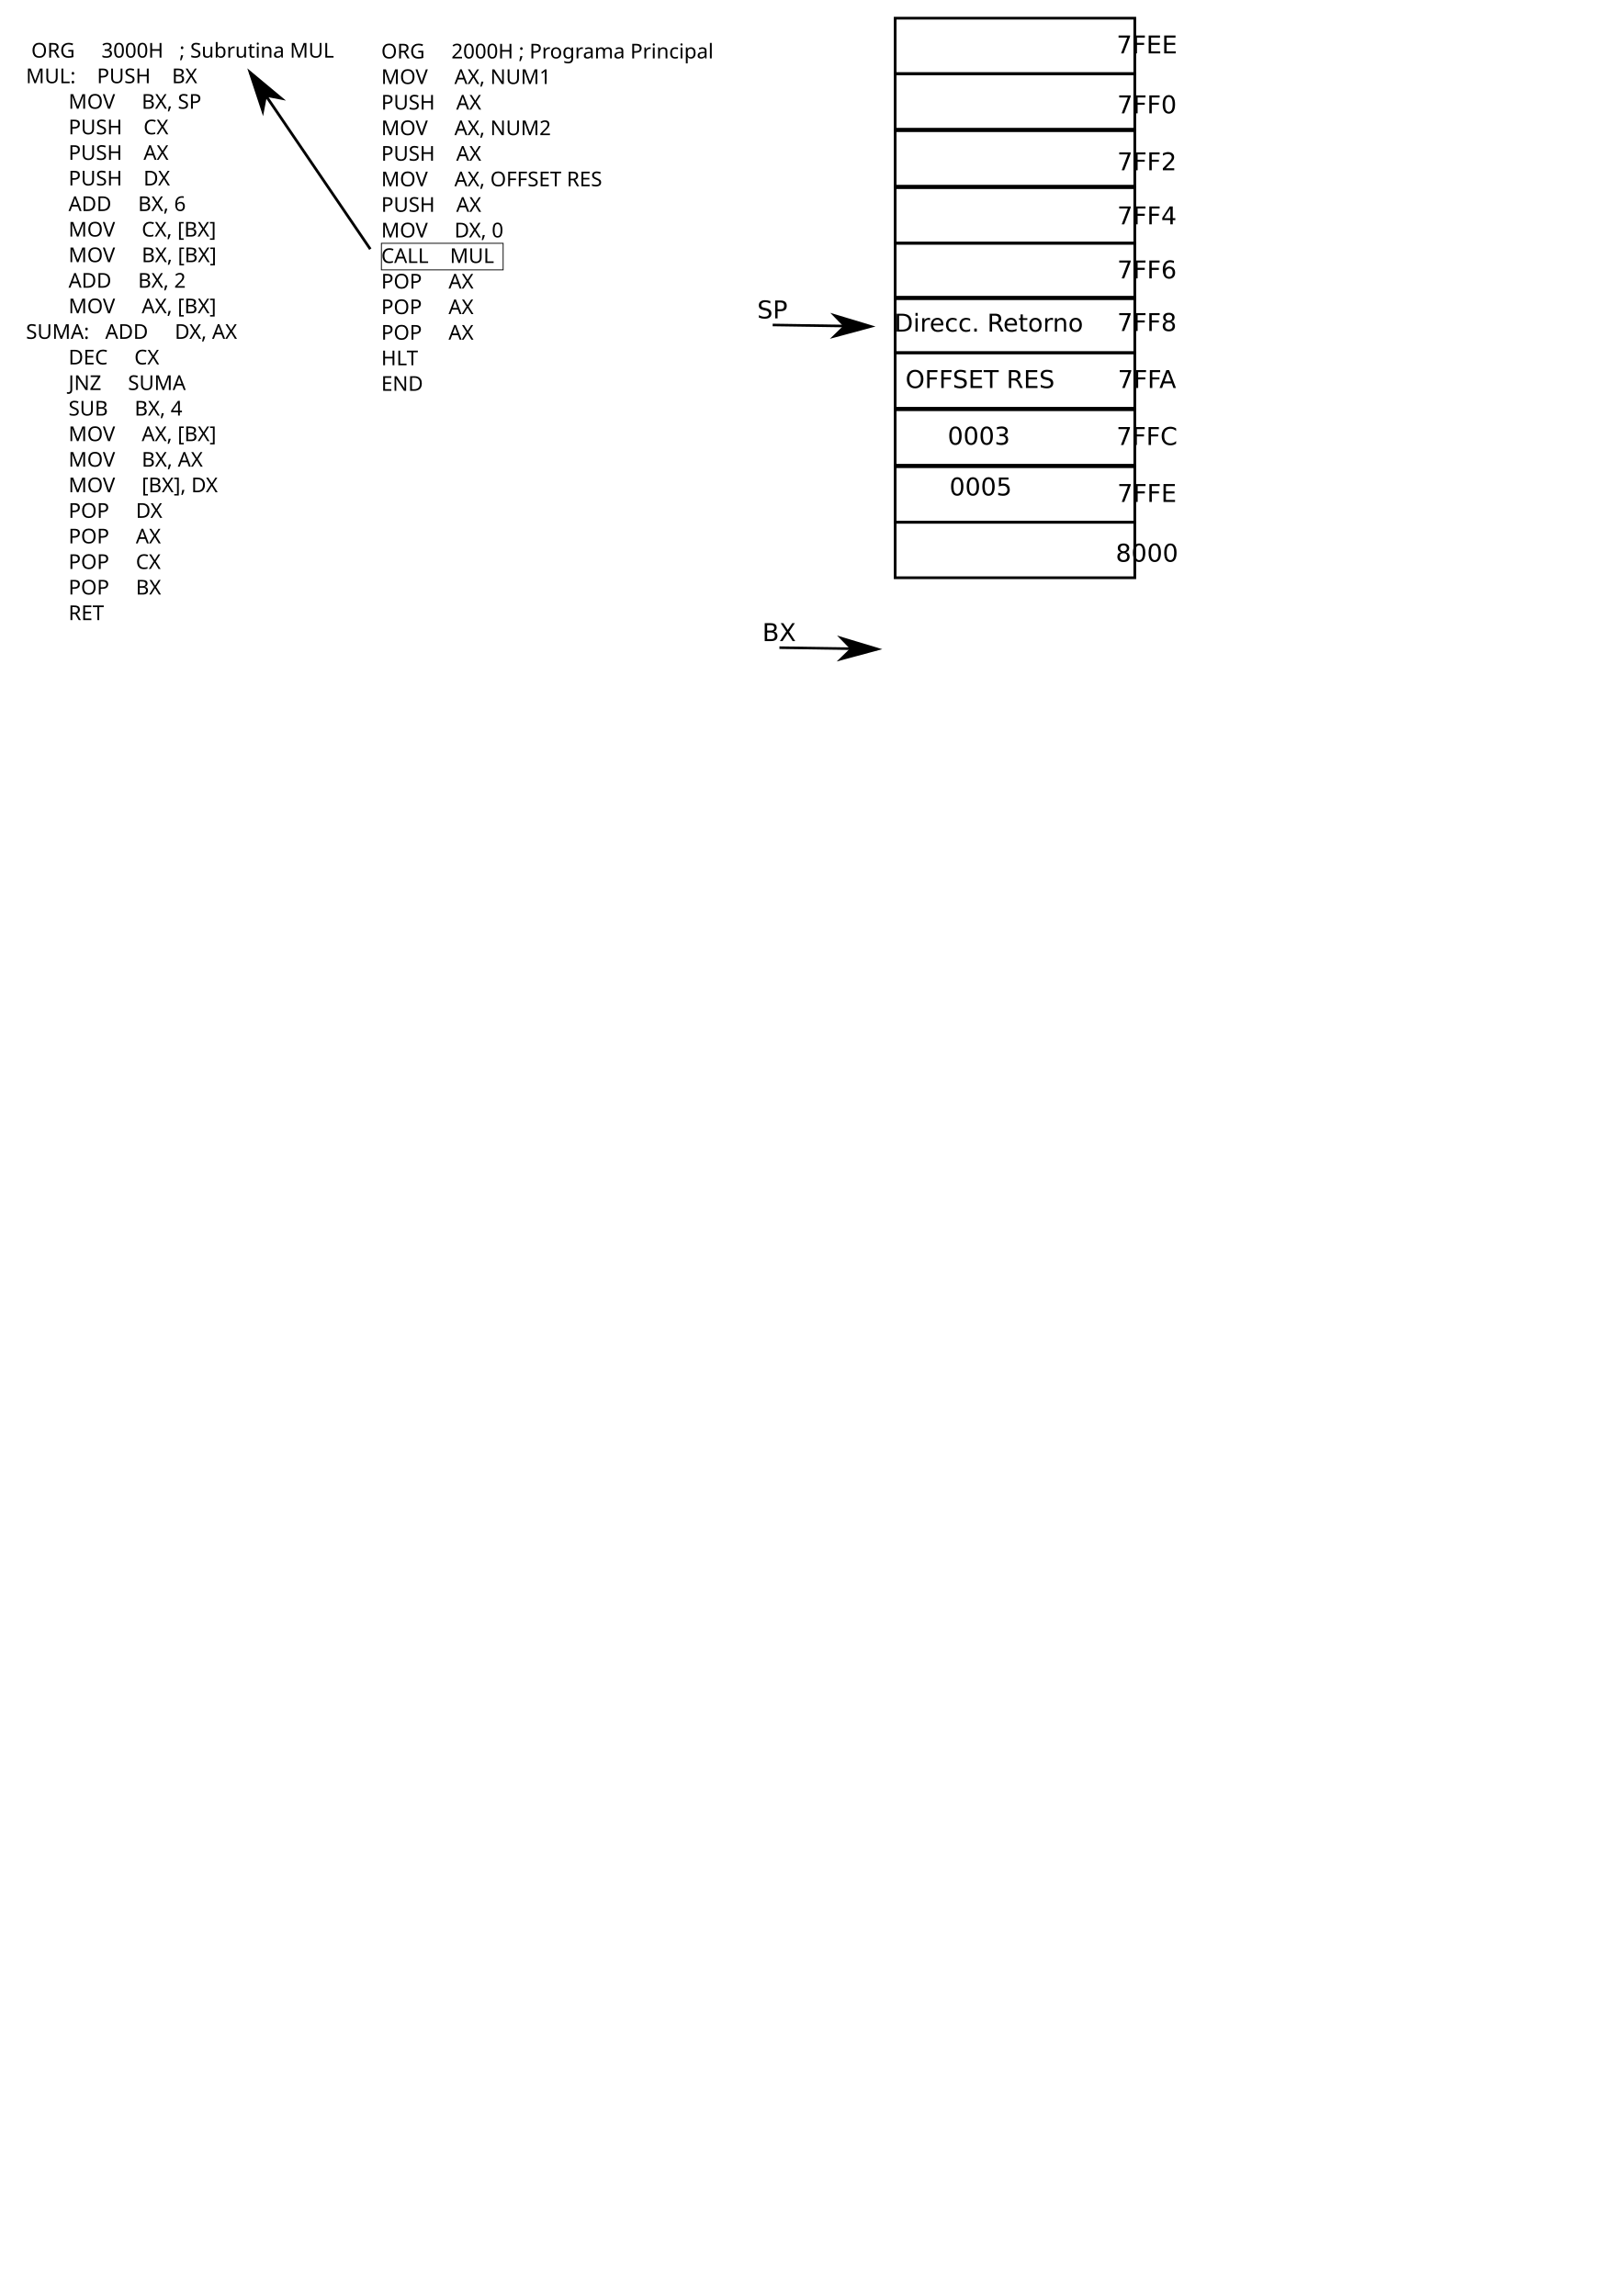
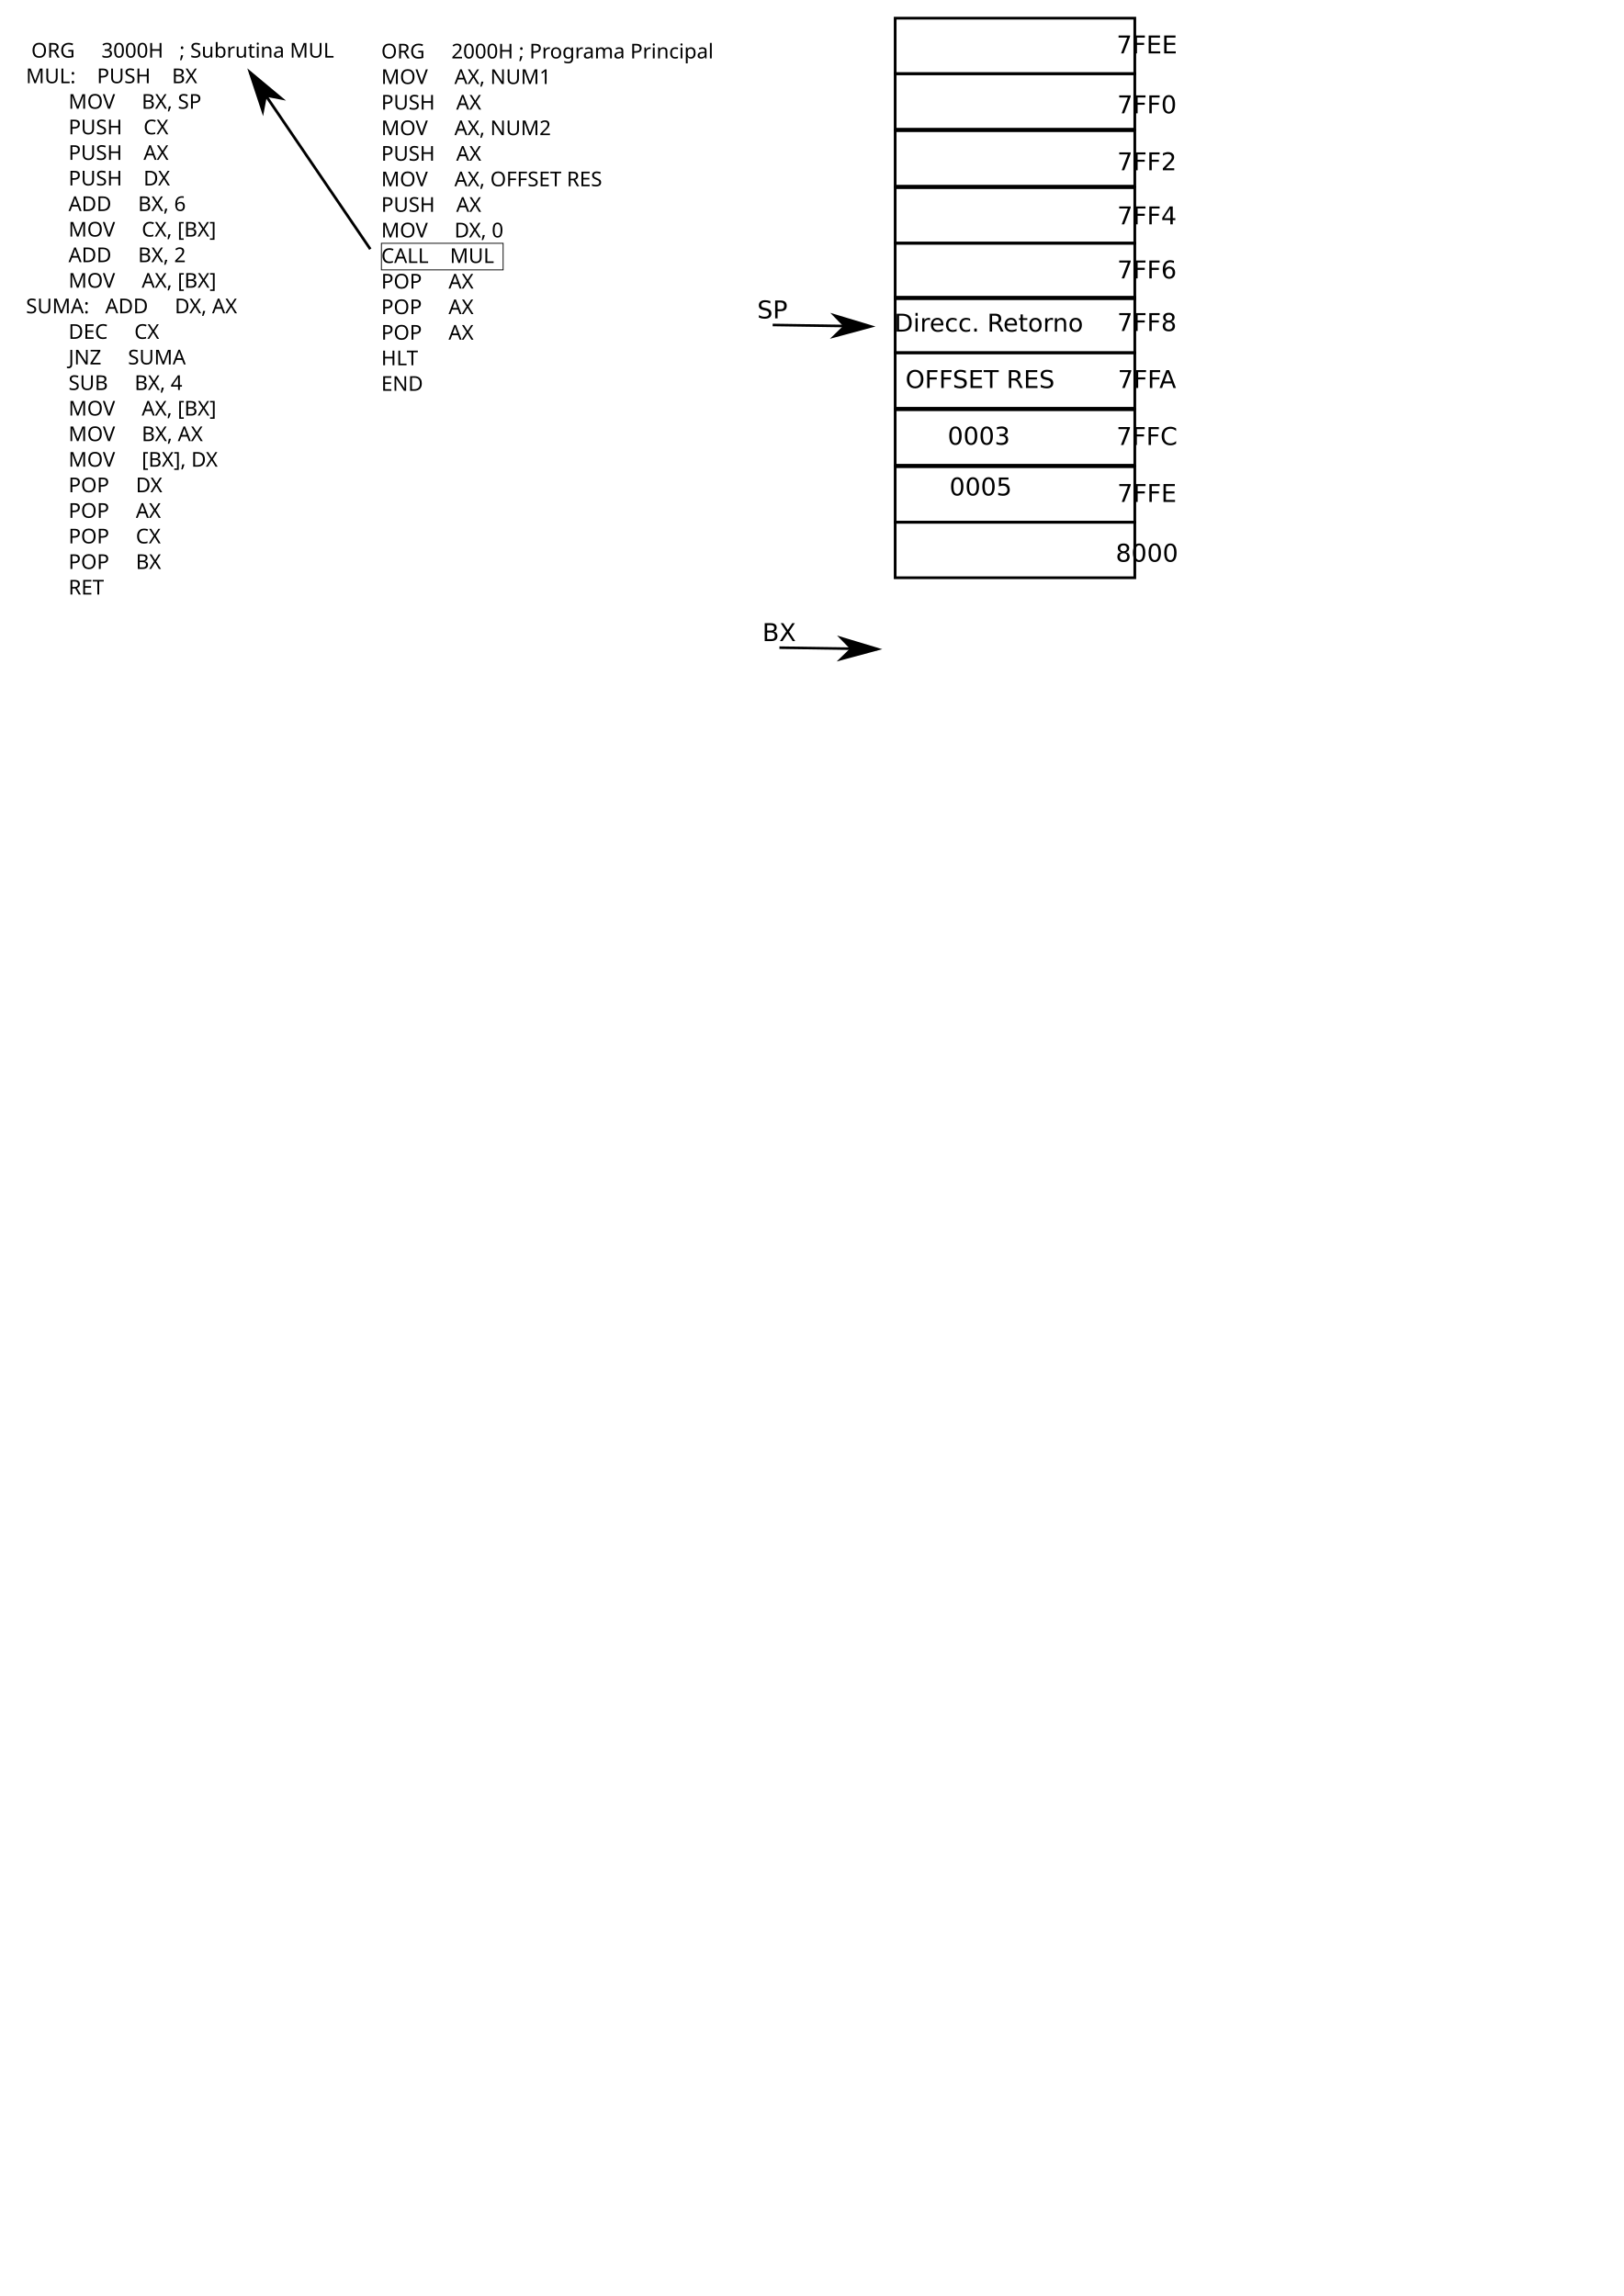
<svg xmlns="http://www.w3.org/2000/svg" xmlns:ns1="http://www.openswatchbook.org/uri/2009/osb" width="210mm" height="297mm" id="svg2" version="1.1">
  <defs id="defs4">
    <linearGradient id="linearGradient4765" ns1:paint="solid">
      <stop style="stop-color:#000000;stop-opacity:1;" offset="0" id="stop4767" />
    </linearGradient>
    <marker orient="auto" refY="0.0" refX="0.0" id="Arrow1Lend" style="overflow:visible;">
      <path id="path3891" d="M 0.0,0.0 L 5.0,-5.0 L -12.5,0.0 L 5.0,5.0 L 0.0,0.0 z " style="fill-rule:evenodd;stroke:#000000;stroke-width:1.0pt;marker-start:none;" transform="scale(0.8) rotate(180) translate(12.5,0)" />
    </marker>
    <marker orient="auto" refY="0.0" refX="0.0" id="Arrow1Lstart" style="overflow:visible">
      <path id="path3888" d="M 0.0,0.0 L 5.0,-5.0 L -12.5,0.0 L 5.0,5.0 L 0.0,0.0 z " style="fill-rule:evenodd;stroke:#000000;stroke-width:1.0pt;marker-start:none" transform="scale(0.8) translate(12.5,0)" />
    </marker>
    <marker orient="auto" refY="0" refX="0" id="Arrow1Lend-6" style="overflow:visible">
      <path id="path3891-5" d="M 0,0 5,-5 -12.5,0 5,5 0,0 z" style="fill-rule:evenodd;stroke:#000000;stroke-width:1pt;marker-start:none" transform="matrix(-0.8,0,0,-0.8,-10,0)" />
    </marker>
  </defs>
  <g id="layer1">
-     <text xml:space="preserve" style="font-size:10px;font-style:normal;font-variant:normal;font-weight:normal;font-stretch:normal;text-align:start;line-height:125%;letter-spacing:0px;word-spacing:0px;writing-mode:lr-tb;text-anchor:start;fill:#000000;fill-opacity:1;stroke:none;font-family:AR PL KaitiM Big5;-inkscape-font-specification:AR PL KaitiM Big5" x="12.691" y="28.168" id="text2985">
-       <tspan id="tspan3001" x="12.691" y="28.168"> ORG     3000H   ; Subrutina MUL</tspan>
-       <tspan id="tspan3003" x="12.691" y="40.668">MUL:    <tspan style="font-size:10px;font-style:normal;font-variant:normal;font-weight:normal;font-stretch:normal;text-align:start;line-height:125%;writing-mode:lr;text-anchor:start;font-family:AR PL KaitiM Big5;-inkscape-font-specification:AR PL KaitiM Big5" id="tspan4755">PUSH    BX</tspan>
+     <text xml:space="preserve" style="font-style:normal;font-variant:normal;font-weight:normal;font-stretch:normal;line-height:0%;font-family:'AR PL KaitiM Big5';-inkscape-font-specification:'AR PL KaitiM Big5';text-align:start;letter-spacing:0px;word-spacing:0px;writing-mode:lr-tb;text-anchor:start;fill:#000000;fill-opacity:1;stroke:none" x="12.691" y="28.168" id="text2985">
+       <tspan id="tspan3001" x="12.691" y="28.168" style="font-size:10px;line-height:1.25"> ORG     3000H   ; Subrutina MUL</tspan>
+       <tspan id="tspan3003" x="12.691" y="40.668" style="font-size:10px;line-height:1.25">MUL:    <tspan style="font-style:normal;font-variant:normal;font-weight:normal;font-stretch:normal;font-size:10px;line-height:125%;font-family:'AR PL KaitiM Big5';-inkscape-font-specification:'AR PL KaitiM Big5';text-align:start;writing-mode:lr-tb;text-anchor:start" id="tspan4755">PUSH    BX</tspan>
      </tspan>
-       <tspan id="tspan3005" x="12.691" y="53.168">        MOV     BX, SP</tspan>
-       <tspan id="tspan3007" x="12.691" y="65.668">        PUSH    CX</tspan>
-       <tspan id="tspan3009" x="12.691" y="78.168">        PUSH    AX</tspan>
-       <tspan id="tspan3011" x="12.691" y="90.668">        PUSH    DX</tspan>
-       <tspan id="tspan3013" x="12.691" y="103.168">        ADD     BX, 6</tspan>
-       <tspan id="tspan3015" x="12.691" y="115.668">        MOV     CX, [BX]</tspan>
-       <tspan id="tspan3017" x="12.691" y="128.168">        MOV     BX, [BX]</tspan>
-       <tspan id="tspan3019" x="12.691" y="140.668">        ADD     BX, 2</tspan>
-       <tspan id="tspan3021" x="12.691" y="153.168">        MOV     AX, [BX]</tspan>
-       <tspan id="tspan3023" x="12.691" y="165.668">SUMA:   ADD     DX, AX</tspan>
-       <tspan id="tspan3025" x="12.691" y="178.168">        DEC     CX</tspan>
-       <tspan id="tspan3027" x="12.691" y="190.668">        JNZ     SUMA</tspan>
-       <tspan id="tspan3029" x="12.691" y="203.168">        SUB     BX, 4</tspan>
-       <tspan id="tspan3031" x="12.691" y="215.668">        MOV     AX, [BX]</tspan>
-       <tspan id="tspan3033" x="12.691" y="228.168">        MOV     BX, AX</tspan>
-       <tspan id="tspan3035" x="12.691" y="240.668">        MOV     [BX], DX</tspan>
-       <tspan id="tspan3037" x="12.691" y="253.168">        POP     DX</tspan>
-       <tspan id="tspan3039" x="12.691" y="265.668">        POP     AX</tspan>
-       <tspan id="tspan3041" x="12.691" y="278.168">        POP     CX</tspan>
-       <tspan id="tspan3043" x="12.691" y="290.668">        POP     BX</tspan>
-       <tspan id="tspan3075" x="12.691" y="303.168">        RET</tspan>
+       <tspan id="tspan3005" x="12.691" y="53.168" style="font-size:10px;line-height:1.25">        MOV     BX, SP</tspan>
+       <tspan id="tspan3007" x="12.691" y="65.668" style="font-size:10px;line-height:1.25">        PUSH    CX</tspan>
+       <tspan id="tspan3009" x="12.691" y="78.168" style="font-size:10px;line-height:1.25">        PUSH    AX</tspan>
+       <tspan id="tspan3011" x="12.691" y="90.668" style="font-size:10px;line-height:1.25">        PUSH    DX</tspan>
+       <tspan id="tspan3013" x="12.691" y="103.168" style="font-size:10px;line-height:1.25">        ADD     BX, 6</tspan>
+       <tspan id="tspan3015" x="12.691" y="115.668" style="font-size:10px;line-height:1.25">        MOV     CX, [BX]</tspan>
+       <tspan id="tspan3019" x="12.691" y="128.168" style="font-size:10px;line-height:1.25">        ADD     BX, 2</tspan>
+       <tspan id="tspan3021" x="12.691" y="140.668" style="font-size:10px;line-height:1.25">        MOV     AX, [BX]</tspan>
+       <tspan id="tspan3023" x="12.691" y="153.168" style="font-size:10px;line-height:1.25">SUMA:   ADD     DX, AX</tspan>
+       <tspan id="tspan3025" x="12.691" y="165.668" style="font-size:10px;line-height:1.25">        DEC     CX</tspan>
+       <tspan id="tspan3027" x="12.691" y="178.168" style="font-size:10px;line-height:1.25">        JNZ     SUMA</tspan>
+       <tspan id="tspan3029" x="12.691" y="190.668" style="font-size:10px;line-height:1.25">        SUB     BX, 4</tspan>
+       <tspan id="tspan3031" x="12.691" y="203.168" style="font-size:10px;line-height:1.25">        MOV     AX, [BX]</tspan>
+       <tspan id="tspan3033" x="12.691" y="215.668" style="font-size:10px;line-height:1.25">        MOV     BX, AX</tspan>
+       <tspan id="tspan3035" x="12.691" y="228.168" style="font-size:10px;line-height:1.25">        MOV     [BX], DX</tspan>
+       <tspan id="tspan3037" x="12.691" y="240.668" style="font-size:10px;line-height:1.25">        POP     DX</tspan>
+       <tspan id="tspan3039" x="12.691" y="253.168" style="font-size:10px;line-height:1.25">        POP     AX</tspan>
+       <tspan id="tspan3041" x="12.691" y="265.668" style="font-size:10px;line-height:1.25">        POP     CX</tspan>
+       <tspan id="tspan3043" x="12.691" y="278.168" style="font-size:10px;line-height:1.25">        POP     BX</tspan>
+       <tspan id="tspan3075" x="12.691" y="290.668" style="font-size:10px;line-height:1.25">        RET</tspan>
    </text>
-     <text xml:space="preserve" style="font-size:10px;font-style:normal;font-variant:normal;font-weight:normal;font-stretch:normal;text-align:start;line-height:125%;letter-spacing:0px;word-spacing:0px;writing-mode:lr-tb;text-anchor:start;fill:#000000;fill-opacity:1;stroke:none;font-family:AR PL KaitiM Big5;-inkscape-font-specification:AR PL KaitiM Big5" x="183.742" y="28.57" id="text2985-9">
-       <tspan y="28.57" x="183.742" id="tspan3049-9"> ORG     2000H ; Programa Principal</tspan>
-       <tspan y="41.07" x="183.742" id="tspan3051-1"> MOV     AX, NUM1</tspan>
-       <tspan y="53.57" x="183.742" id="tspan3053-0"> PUSH    AX</tspan>
-       <tspan y="66.07" x="183.742" id="tspan3055-3"> MOV     AX, NUM2</tspan>
-       <tspan y="78.57" x="183.742" id="tspan3057-5"> PUSH    AX</tspan>
-       <tspan y="91.07" x="183.742" id="tspan3059-9"> MOV     AX, OFFSET RES</tspan>
-       <tspan y="103.57" x="183.742" id="tspan3061-4"> PUSH    AX</tspan>
-       <tspan y="116.07" x="183.742" id="tspan3063-8"> MOV     DX, 0</tspan>
-       <tspan y="128.57" x="183.742" id="tspan3065-4"> CALL    MUL</tspan>
-       <tspan y="141.07" x="183.742" id="tspan3067-6"> POP     AX</tspan>
-       <tspan y="153.57" x="183.742" id="tspan3069-9"> POP     AX</tspan>
-       <tspan y="166.07" x="183.742" id="tspan3071-2"> POP     AX</tspan>
-       <tspan y="178.57" x="183.742" id="tspan3073-9"> HLT</tspan>
-       <tspan y="191.07" x="183.742" id="tspan3075-0"> END</tspan>
+     <text xml:space="preserve" style="font-style:normal;font-variant:normal;font-weight:normal;font-stretch:normal;line-height:0%;font-family:'AR PL KaitiM Big5';-inkscape-font-specification:'AR PL KaitiM Big5';text-align:start;letter-spacing:0px;word-spacing:0px;writing-mode:lr-tb;text-anchor:start;fill:#000000;fill-opacity:1;stroke:none" x="183.742" y="28.57" id="text2985-9">
+       <tspan y="28.57" x="183.742" id="tspan3049-9" style="font-size:10px;line-height:1.25"> ORG     2000H ; Programa Principal</tspan>
+       <tspan y="41.07" x="183.742" id="tspan3051-1" style="font-size:10px;line-height:1.25"> MOV     AX, NUM1</tspan>
+       <tspan y="53.57" x="183.742" id="tspan3053-0" style="font-size:10px;line-height:1.25"> PUSH    AX</tspan>
+       <tspan y="66.07" x="183.742" id="tspan3055-3" style="font-size:10px;line-height:1.25"> MOV     AX, NUM2</tspan>
+       <tspan y="78.57" x="183.742" id="tspan3057-5" style="font-size:10px;line-height:1.25"> PUSH    AX</tspan>
+       <tspan y="91.07" x="183.742" id="tspan3059-9" style="font-size:10px;line-height:1.25"> MOV     AX, OFFSET RES</tspan>
+       <tspan y="103.57" x="183.742" id="tspan3061-4" style="font-size:10px;line-height:1.25"> PUSH    AX</tspan>
+       <tspan y="116.07" x="183.742" id="tspan3063-8" style="font-size:10px;line-height:1.25"> MOV     DX, 0</tspan>
+       <tspan y="128.57" x="183.742" id="tspan3065-4" style="font-size:10px;line-height:1.25"> CALL    MUL</tspan>
+       <tspan y="141.07" x="183.742" id="tspan3067-6" style="font-size:10px;line-height:1.25"> POP     AX</tspan>
+       <tspan y="153.57" x="183.742" id="tspan3069-9" style="font-size:10px;line-height:1.25"> POP     AX</tspan>
+       <tspan y="166.07" x="183.742" id="tspan3071-2" style="font-size:10px;line-height:1.25"> POP     AX</tspan>
+       <tspan y="178.57" x="183.742" id="tspan3073-9" style="font-size:10px;line-height:1.25"> HLT</tspan>
+       <tspan y="191.07" x="183.742" id="tspan3075-0" style="font-size:10px;line-height:1.25"> END</tspan>
    </text>
    <g id="g3079" transform="translate(-42.4264,-331.3301)">
      <g style="fill:none" id="g4008">
        <g style="fill:none" id="g3986" transform="translate(0.7142944,0)">
          <rect style="fill:none;stroke:#000000;stroke-width:1pt;stroke-linecap:butt;stroke-linejoin:miter;stroke-opacity:1" id="rect3872" width="117.143" height="27.143" x="479.286" y="476.648" />
          <rect y="503.791" x="479.286" height="27.143" width="117.143" id="rect3876-0" style="fill:none;stroke:#000000;stroke-width:1pt;stroke-linecap:butt;stroke-linejoin:miter;stroke-opacity:1" />
          <rect y="559.505" x="479.286" height="27.143" width="117.143" id="rect3876-7" style="fill:none;stroke:#000000;stroke-width:1pt;stroke-linecap:butt;stroke-linejoin:miter;stroke-opacity:1" />
          <rect y="531.648" x="479.286" height="27.143" width="117.143" id="rect3876-9" style="fill:none;stroke:#000000;stroke-width:1pt;stroke-linecap:butt;stroke-linejoin:miter;stroke-opacity:1" />
          <rect style="fill:none;stroke:#000000;stroke-width:1pt;stroke-linecap:butt;stroke-linejoin:miter;stroke-opacity:1" id="rect3872-4" width="117.143" height="27.143" x="479.286" y="586.648" />
        </g>
        <rect y="340.219" x="480" height="27.143" width="117.143" id="rect3872-2" style="fill:none;stroke:#000000;stroke-width:1pt;stroke-linecap:butt;stroke-linejoin:miter;stroke-opacity:1" />
        <rect style="fill:none;stroke:#000000;stroke-width:1pt;stroke-linecap:butt;stroke-linejoin:miter;stroke-opacity:1" id="rect3876-0-0" width="117.143" height="27.143" x="480" y="367.362" />
        <rect style="fill:none;stroke:#000000;stroke-width:1pt;stroke-linecap:butt;stroke-linejoin:miter;stroke-opacity:1" id="rect3876-7-6" width="117.143" height="27.143" x="480" y="423.077" />
        <rect style="fill:none;stroke:#000000;stroke-width:1pt;stroke-linecap:butt;stroke-linejoin:miter;stroke-opacity:1" id="rect3876-9-5" width="117.143" height="27.143" x="480" y="395.219" />
        <rect y="450.219" x="480" height="27.143" width="117.143" id="rect3872-4-9" style="fill:none;stroke:#000000;stroke-width:1pt;stroke-linecap:butt;stroke-linejoin:miter;stroke-opacity:1" />
      </g>
-       <text id="text4789" y="605.934" x="616.423" style="font-size:12px;font-style:normal;font-variant:normal;font-weight:normal;font-stretch:normal;line-height:125%;letter-spacing:0px;word-spacing:0px;writing-mode:lr-tb;text-anchor:middle;fill:#000000;fill-opacity:1;stroke:none;font-family:Bitstream Vera Sans" xml:space="preserve">
-         <tspan y="605.934" x="616.423" id="tspan4791">8000</tspan>
+       <text id="text4789" y="605.934" x="616.423" style="font-style:normal;font-variant:normal;font-weight:normal;font-stretch:normal;line-height:0%;font-family:'Bitstream Vera Sans';letter-spacing:0px;word-spacing:0px;writing-mode:lr-tb;text-anchor:middle;fill:#000000;fill-opacity:1;stroke:none" xml:space="preserve">
+         <tspan y="605.934" x="616.423" id="tspan4791" style="font-size:12px;line-height:1.25">8000</tspan>
      </text>
-       <text id="text4789-5" y="414.587" x="616.423" style="font-size:12px;font-style:normal;font-variant:normal;font-weight:normal;font-stretch:normal;line-height:125%;letter-spacing:0px;word-spacing:0px;writing-mode:lr-tb;text-anchor:middle;fill:#000000;fill-opacity:1;stroke:none;font-family:Bitstream Vera Sans" xml:space="preserve">
-         <tspan y="414.587" x="616.423" id="tspan4791-5">7FF2</tspan>
+       <text id="text4789-5" y="414.587" x="616.423" style="font-style:normal;font-variant:normal;font-weight:normal;font-stretch:normal;line-height:0%;font-family:'Bitstream Vera Sans';letter-spacing:0px;word-spacing:0px;writing-mode:lr-tb;text-anchor:middle;fill:#000000;fill-opacity:1;stroke:none" xml:space="preserve">
+         <tspan y="414.587" x="616.423" id="tspan4791-5" style="font-size:12px;line-height:1.25">7FF2</tspan>
      </text>
-       <text id="text4789-4" y="441.016" x="616.423" style="font-size:12px;font-style:normal;font-variant:normal;font-weight:normal;font-stretch:normal;line-height:125%;letter-spacing:0px;word-spacing:0px;writing-mode:lr-tb;text-anchor:middle;fill:#000000;fill-opacity:1;stroke:none;font-family:Bitstream Vera Sans" xml:space="preserve">
-         <tspan y="441.016" x="616.423" id="tspan4791-7">7FF4</tspan>
+       <text id="text4789-4" y="441.016" x="616.423" style="font-style:normal;font-variant:normal;font-weight:normal;font-stretch:normal;line-height:0%;font-family:'Bitstream Vera Sans';letter-spacing:0px;word-spacing:0px;writing-mode:lr-tb;text-anchor:middle;fill:#000000;fill-opacity:1;stroke:none" xml:space="preserve">
+         <tspan y="441.016" x="616.423" id="tspan4791-7" style="font-size:12px;line-height:1.25">7FF4</tspan>
      </text>
-       <text id="text4789-6" y="467.445" x="616.423" style="font-size:12px;font-style:normal;font-variant:normal;font-weight:normal;font-stretch:normal;line-height:125%;letter-spacing:0px;word-spacing:0px;writing-mode:lr-tb;text-anchor:middle;fill:#000000;fill-opacity:1;stroke:none;font-family:Bitstream Vera Sans" xml:space="preserve">
-         <tspan y="467.445" x="616.423" id="tspan4791-56">7FF6</tspan>
+       <text id="text4789-6" y="467.445" x="616.423" style="font-style:normal;font-variant:normal;font-weight:normal;font-stretch:normal;line-height:0%;font-family:'Bitstream Vera Sans';letter-spacing:0px;word-spacing:0px;writing-mode:lr-tb;text-anchor:middle;fill:#000000;fill-opacity:1;stroke:none" xml:space="preserve">
+         <tspan y="467.445" x="616.423" id="tspan4791-56" style="font-size:12px;line-height:1.25">7FF6</tspan>
      </text>
-       <text id="text4789-9" y="493.159" x="616.423" style="font-size:12px;font-style:normal;font-variant:normal;font-weight:normal;font-stretch:normal;line-height:125%;letter-spacing:0px;word-spacing:0px;writing-mode:lr-tb;text-anchor:middle;fill:#000000;fill-opacity:1;stroke:none;font-family:Bitstream Vera Sans" xml:space="preserve">
-         <tspan y="493.159" x="616.423" id="tspan4791-3">7FF8</tspan>
+       <text id="text4789-9" y="493.159" x="616.423" style="font-style:normal;font-variant:normal;font-weight:normal;font-stretch:normal;line-height:0%;font-family:'Bitstream Vera Sans';letter-spacing:0px;word-spacing:0px;writing-mode:lr-tb;text-anchor:middle;fill:#000000;fill-opacity:1;stroke:none" xml:space="preserve">
+         <tspan y="493.159" x="616.423" id="tspan4791-3" style="font-size:12px;line-height:1.25">7FF8</tspan>
      </text>
-       <text id="text4789-7" y="521.016" x="616.423" style="font-size:12px;font-style:normal;font-variant:normal;font-weight:normal;font-stretch:normal;line-height:125%;letter-spacing:0px;word-spacing:0px;writing-mode:lr-tb;text-anchor:middle;fill:#000000;fill-opacity:1;stroke:none;font-family:Bitstream Vera Sans" xml:space="preserve">
-         <tspan y="521.016" x="616.423" id="tspan4791-4">7FFA</tspan>
+       <text id="text4789-7" y="521.016" x="616.423" style="font-style:normal;font-variant:normal;font-weight:normal;font-stretch:normal;line-height:0%;font-family:'Bitstream Vera Sans';letter-spacing:0px;word-spacing:0px;writing-mode:lr-tb;text-anchor:middle;fill:#000000;fill-opacity:1;stroke:none" xml:space="preserve">
+         <tspan y="521.016" x="616.423" id="tspan4791-4" style="font-size:12px;line-height:1.25">7FFA</tspan>
      </text>
-       <text id="text4789-52" y="548.873" x="616.423" style="font-size:12px;font-style:normal;font-variant:normal;font-weight:normal;font-stretch:normal;line-height:125%;letter-spacing:0px;word-spacing:0px;writing-mode:lr-tb;text-anchor:middle;fill:#000000;fill-opacity:1;stroke:none;font-family:Bitstream Vera Sans" xml:space="preserve">
-         <tspan y="548.873" x="616.423" id="tspan4791-54">7FFC</tspan>
+       <text id="text4789-52" y="548.873" x="616.423" style="font-style:normal;font-variant:normal;font-weight:normal;font-stretch:normal;line-height:0%;font-family:'Bitstream Vera Sans';letter-spacing:0px;word-spacing:0px;writing-mode:lr-tb;text-anchor:middle;fill:#000000;fill-opacity:1;stroke:none" xml:space="preserve">
+         <tspan y="548.873" x="616.423" id="tspan4791-54" style="font-size:12px;line-height:1.25">7FFC</tspan>
      </text>
-       <text id="text4789-74" y="576.73" x="616.423" style="font-size:12px;font-style:normal;font-variant:normal;font-weight:normal;font-stretch:normal;line-height:125%;letter-spacing:0px;word-spacing:0px;writing-mode:lr-tb;text-anchor:middle;fill:#000000;fill-opacity:1;stroke:none;font-family:Bitstream Vera Sans" xml:space="preserve">
-         <tspan y="576.73" x="616.423" id="tspan4791-43">7FFE</tspan>
+       <text id="text4789-74" y="576.73" x="616.423" style="font-style:normal;font-variant:normal;font-weight:normal;font-stretch:normal;line-height:0%;font-family:'Bitstream Vera Sans';letter-spacing:0px;word-spacing:0px;writing-mode:lr-tb;text-anchor:middle;fill:#000000;fill-opacity:1;stroke:none" xml:space="preserve">
+         <tspan y="576.73" x="616.423" id="tspan4791-43" style="font-size:12px;line-height:1.25">7FFE</tspan>
      </text>
-       <text id="text4789-5-5" y="386.73" x="616.423" style="font-size:12px;font-style:normal;font-variant:normal;font-weight:normal;font-stretch:normal;line-height:125%;letter-spacing:0px;word-spacing:0px;writing-mode:lr-tb;text-anchor:middle;fill:#000000;fill-opacity:1;stroke:none;font-family:Bitstream Vera Sans" xml:space="preserve">
-         <tspan y="386.73" x="616.423" id="tspan4791-5-5">7FF0</tspan>
+       <text id="text4789-5-5" y="386.73" x="616.423" style="font-style:normal;font-variant:normal;font-weight:normal;font-stretch:normal;line-height:0%;font-family:'Bitstream Vera Sans';letter-spacing:0px;word-spacing:0px;writing-mode:lr-tb;text-anchor:middle;fill:#000000;fill-opacity:1;stroke:none" xml:space="preserve">
+         <tspan y="386.73" x="616.423" id="tspan4791-5-5" style="font-size:12px;line-height:1.25">7FF0</tspan>
      </text>
-       <text id="text4789-5-4" y="357.445" x="616.423" style="font-size:12px;font-style:normal;font-variant:normal;font-weight:normal;font-stretch:normal;line-height:125%;letter-spacing:0px;word-spacing:0px;writing-mode:lr-tb;text-anchor:middle;fill:#000000;fill-opacity:1;stroke:none;font-family:Bitstream Vera Sans" xml:space="preserve">
-         <tspan y="357.445" x="616.423" id="tspan4791-5-7">7FEE</tspan>
+       <text id="text4789-5-4" y="357.445" x="616.423" style="font-style:normal;font-variant:normal;font-weight:normal;font-stretch:normal;line-height:0%;font-family:'Bitstream Vera Sans';letter-spacing:0px;word-spacing:0px;writing-mode:lr-tb;text-anchor:middle;fill:#000000;fill-opacity:1;stroke:none" xml:space="preserve">
+         <tspan y="357.445" x="616.423" id="tspan4791-5-7" style="font-size:12px;line-height:1.25">7FEE</tspan>
      </text>
    </g>
    <g id="g4701" transform="translate(-24.44671,-438.4857)">
      <path id="path3115" d="M 402.143,597.362 450,598.076" style="fill:none;stroke:#000000;stroke-width:1.25;stroke-linecap:butt;stroke-linejoin:miter;stroke-miterlimit:4;stroke-opacity:1;stroke-dasharray:none;marker-start:none;marker-end:url(#Arrow1Lend)" />
-       <text id="text4697" y="594.148" x="415.357" style="font-size:12px;font-style:normal;font-variant:normal;font-weight:normal;font-stretch:normal;line-height:125%;letter-spacing:0px;word-spacing:0px;writing-mode:lr-tb;text-anchor:middle;fill:#000000;fill-opacity:1;stroke:none;font-family:Bitstream Vera Sans" xml:space="preserve">
-         <tspan y="594.148" x="415.357" id="tspan4699">SP</tspan>
+       <text id="text4697" y="594.148" x="415.357" style="font-style:normal;font-variant:normal;font-weight:normal;font-stretch:normal;line-height:0%;font-family:'Bitstream Vera Sans';letter-spacing:0px;word-spacing:0px;writing-mode:lr-tb;text-anchor:middle;fill:#000000;fill-opacity:1;stroke:none" xml:space="preserve">
+         <tspan y="594.148" x="415.357" id="tspan4699" style="font-size:12px;line-height:1.25">SP</tspan>
      </text>
    </g>
    <g transform="translate(-21.13992,-280.7194)" id="g4701-6">
      <path id="path3115-9" d="M 402.143,597.362 450,598.076" style="fill:none;stroke:#000000;stroke-width:1.25;stroke-linecap:butt;stroke-linejoin:miter;stroke-miterlimit:4;stroke-opacity:1;stroke-dasharray:none;marker-start:none;marker-end:url(#Arrow1Lend)" />
-       <text id="text4697-3" y="594.148" x="415.357" style="font-size:12px;font-style:normal;font-variant:normal;font-weight:normal;font-stretch:normal;line-height:125%;letter-spacing:0px;word-spacing:0px;writing-mode:lr-tb;text-anchor:middle;fill:#000000;fill-opacity:1;stroke:none;font-family:Bitstream Vera Sans" xml:space="preserve">
-         <tspan y="594.148" x="415.357" id="tspan4699-7">BX</tspan>
+       <text id="text4697-3" y="594.148" x="415.357" style="font-style:normal;font-variant:normal;font-weight:normal;font-stretch:normal;line-height:0%;font-family:'Bitstream Vera Sans';letter-spacing:0px;word-spacing:0px;writing-mode:lr-tb;text-anchor:middle;fill:#000000;fill-opacity:1;stroke:none" xml:space="preserve">
+         <tspan y="594.148" x="415.357" id="tspan4699-7" style="font-size:12px;line-height:1.25">BX</tspan>
      </text>
    </g>
    <rect style="fill:none;stroke:#000000;stroke-width:0.313pt;stroke-linecap:butt;stroke-linejoin:miter;stroke-opacity:1" id="rect4763" width="59.508" height="12.998" x="186.44" y="118.947" />
-     <text xml:space="preserve" style="font-size:12px;font-style:normal;font-variant:normal;font-weight:normal;font-stretch:normal;line-height:125%;letter-spacing:0px;word-spacing:0px;writing-mode:lr-tb;text-anchor:middle;fill:#000000;fill-opacity:1;stroke:none;font-family:Bitstream Vera Sans" x="488.914" y="242.22" id="text4790">
-       <tspan id="tspan4792" x="488.914" y="242.22">0005</tspan>
+     <text xml:space="preserve" style="font-style:normal;font-variant:normal;font-weight:normal;font-stretch:normal;line-height:0%;font-family:'Bitstream Vera Sans';letter-spacing:0px;word-spacing:0px;writing-mode:lr-tb;text-anchor:middle;fill:#000000;fill-opacity:1;stroke:none" x="488.914" y="242.22" id="text4790">
+       <tspan id="tspan4792" x="488.914" y="242.22" style="font-size:12px;line-height:1.25">0005</tspan>
    </text>
-     <text xml:space="preserve" style="font-size:12px;font-style:normal;font-variant:normal;font-weight:normal;font-stretch:normal;line-height:125%;letter-spacing:0px;word-spacing:0px;writing-mode:lr-tb;text-anchor:middle;fill:#000000;fill-opacity:1;stroke:none;font-family:Bitstream Vera Sans" x="488.036" y="217.395" id="text4790-4">
-       <tspan id="tspan4792-7" x="488.036" y="217.395">0003</tspan>
+     <text xml:space="preserve" style="font-style:normal;font-variant:normal;font-weight:normal;font-stretch:normal;line-height:0%;font-family:'Bitstream Vera Sans';letter-spacing:0px;word-spacing:0px;writing-mode:lr-tb;text-anchor:middle;fill:#000000;fill-opacity:1;stroke:none" x="488.036" y="217.395" id="text4790-4">
+       <tspan id="tspan4792-7" x="488.036" y="217.395" style="font-size:12px;line-height:1.25">0003</tspan>
    </text>
-     <text xml:space="preserve" style="font-size:12px;font-style:normal;font-variant:normal;font-weight:normal;font-stretch:normal;line-height:125%;letter-spacing:0px;word-spacing:0px;writing-mode:lr-tb;text-anchor:middle;fill:#000000;fill-opacity:1;stroke:none;font-family:Bitstream Vera Sans" x="488.611" y="189.692" id="text3076">
-       <tspan id="tspan3078" x="488.611" y="189.692">OFFSET RES</tspan>
+     <text xml:space="preserve" style="font-style:normal;font-variant:normal;font-weight:normal;font-stretch:normal;line-height:0%;font-family:'Bitstream Vera Sans';letter-spacing:0px;word-spacing:0px;writing-mode:lr-tb;text-anchor:middle;fill:#000000;fill-opacity:1;stroke:none" x="488.611" y="189.692" id="text3076">
+       <tspan id="tspan3078" x="488.611" y="189.692" style="font-size:12px;line-height:1.25">OFFSET RES</tspan>
    </text>
-     <text xml:space="preserve" style="font-size:12px;font-style:normal;font-variant:normal;font-weight:normal;font-stretch:normal;line-height:125%;letter-spacing:0px;word-spacing:0px;writing-mode:lr-tb;text-anchor:middle;fill:#000000;fill-opacity:1;stroke:none;font-family:Bitstream Vera Sans" x="492.853" y="162.115" id="text3099">
-       <tspan id="tspan3101" x="492.853" y="162.115">Direcc. Retorno</tspan>
+     <text xml:space="preserve" style="font-style:normal;font-variant:normal;font-weight:normal;font-stretch:normal;line-height:0%;font-family:'Bitstream Vera Sans';letter-spacing:0px;word-spacing:0px;writing-mode:lr-tb;text-anchor:middle;fill:#000000;fill-opacity:1;stroke:none" x="492.853" y="162.115" id="text3099">
+       <tspan id="tspan3101" x="492.853" y="162.115" style="font-size:12px;line-height:1.25">Direcc. Retorno</tspan>
    </text>
    <path style="fill:none;stroke:#000000;stroke-width:1pt;stroke-linecap:butt;stroke-linejoin:miter;stroke-opacity:1;marker-start:none;marker-end:url(#Arrow1Lend-6)" d="M 181.019,121.81 122.329,35.543" id="path3103" />
  </g>
</svg>
